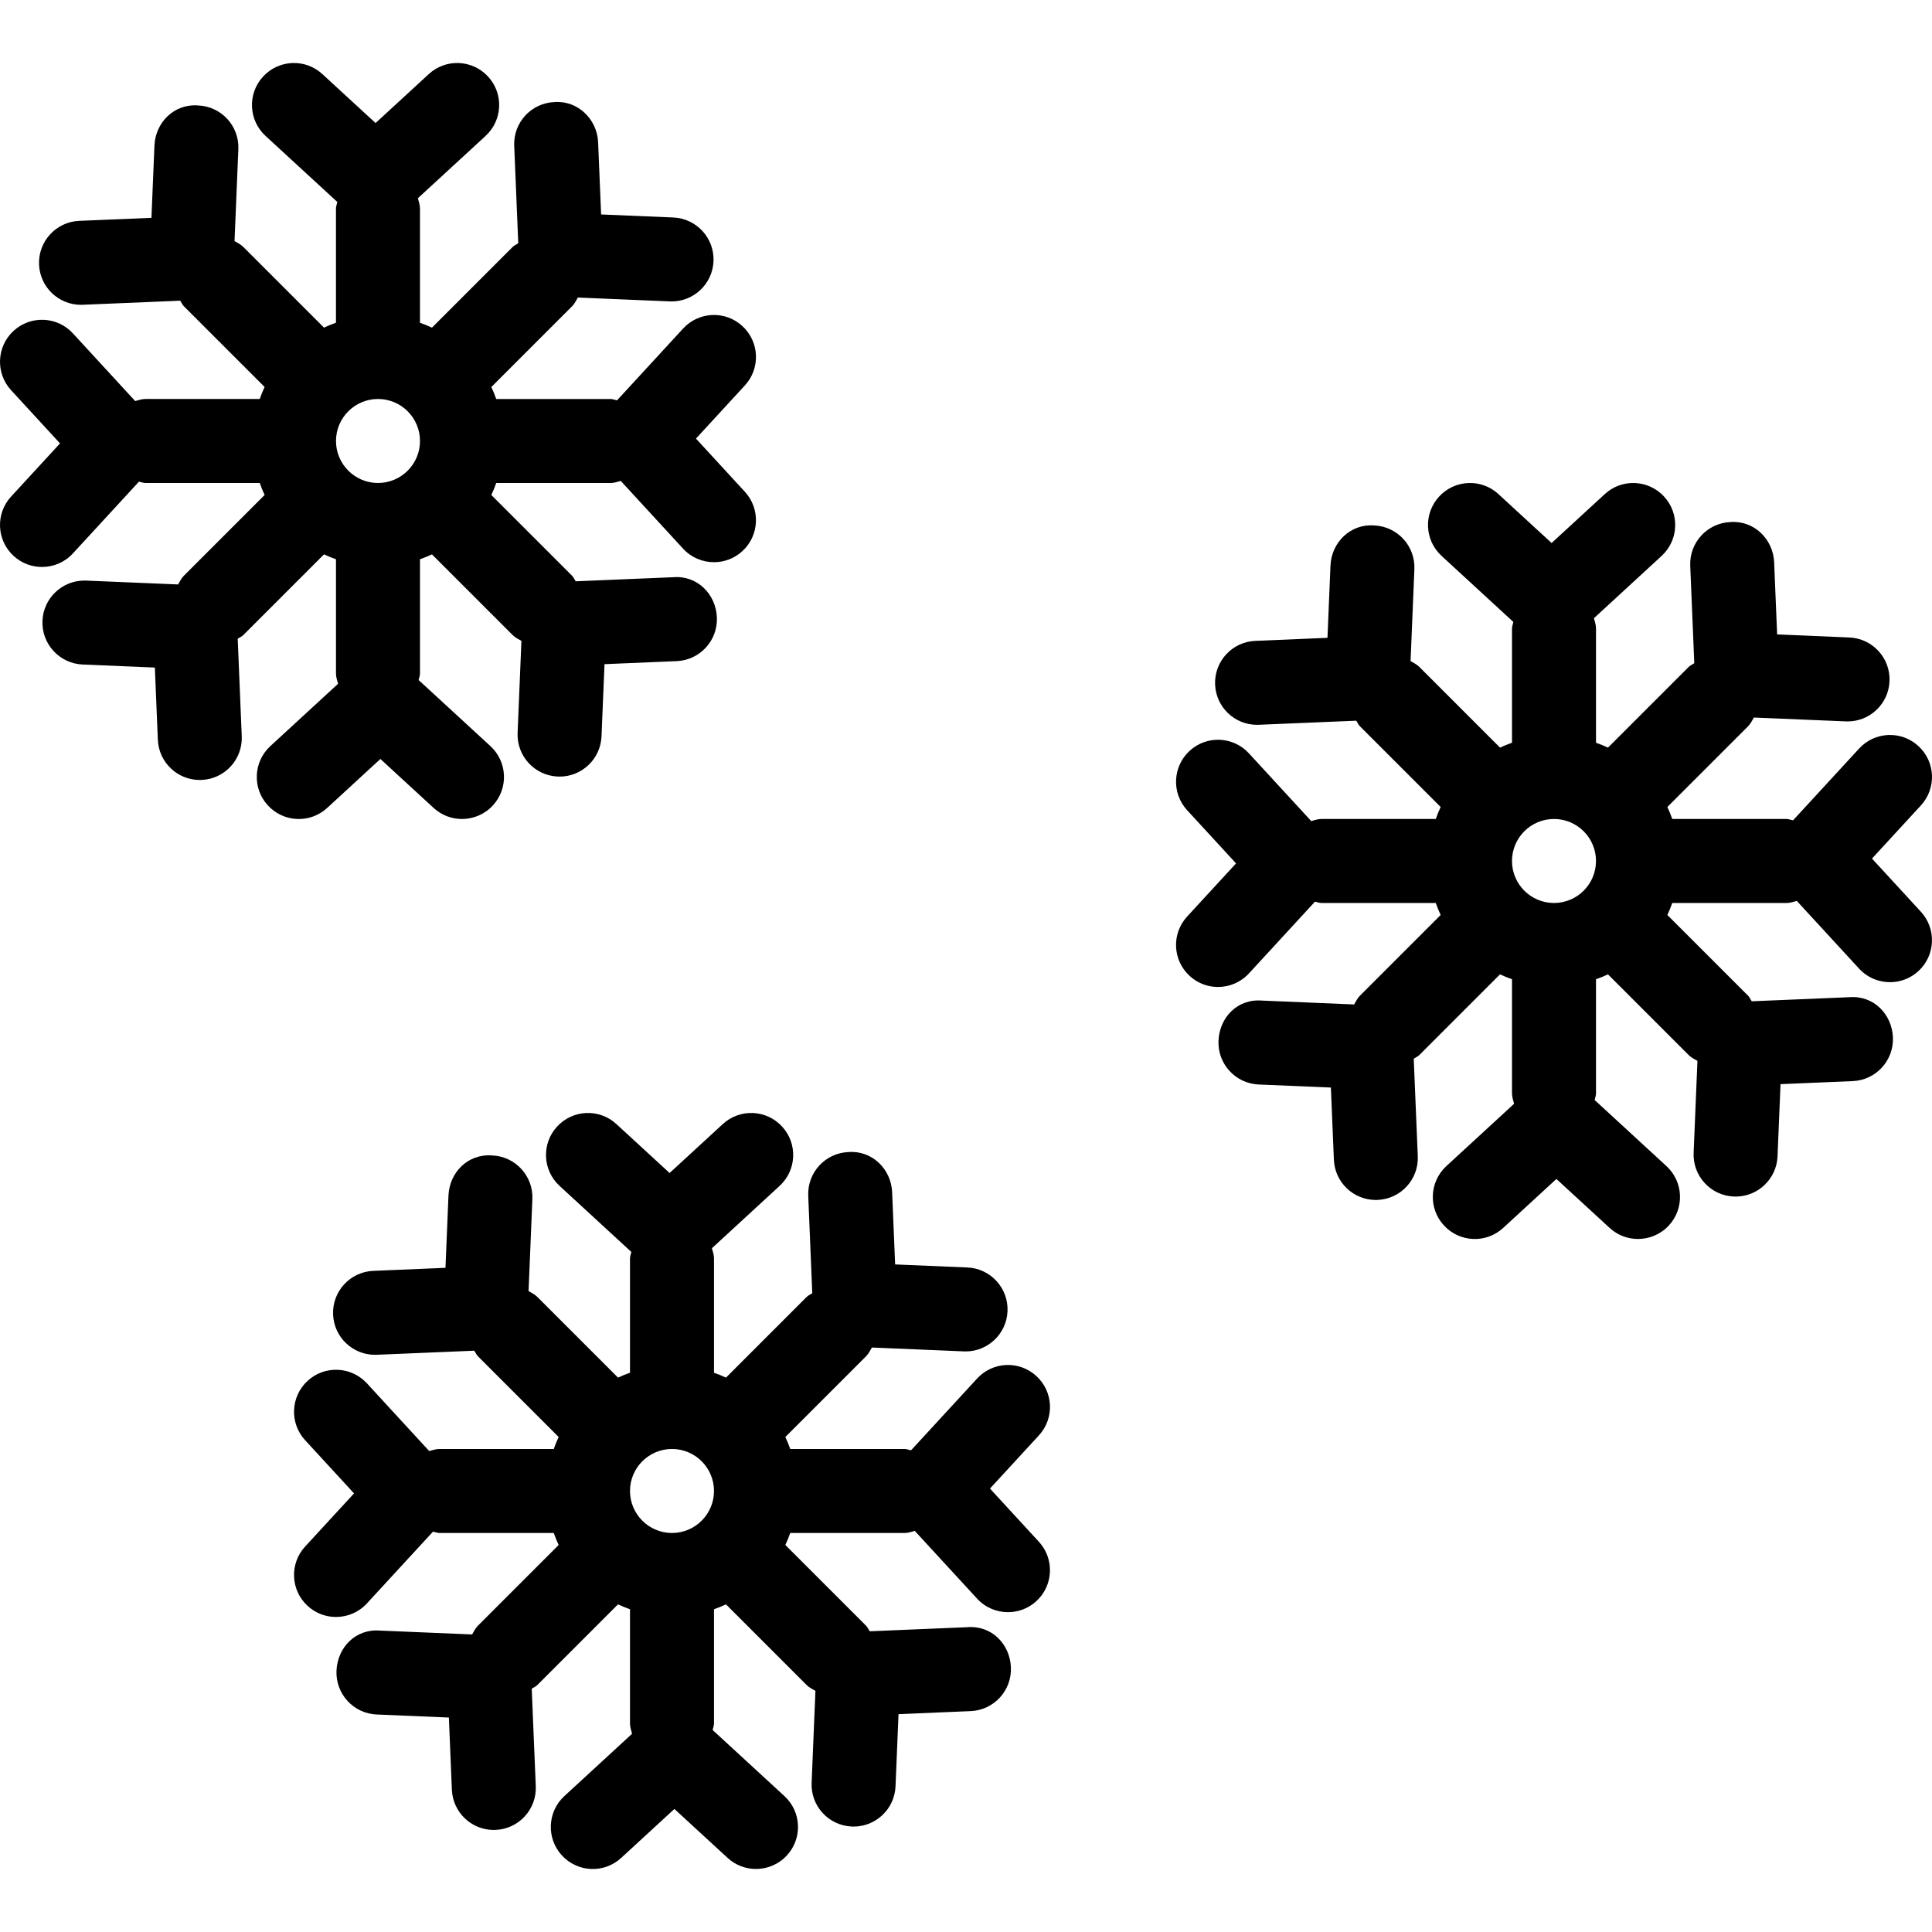
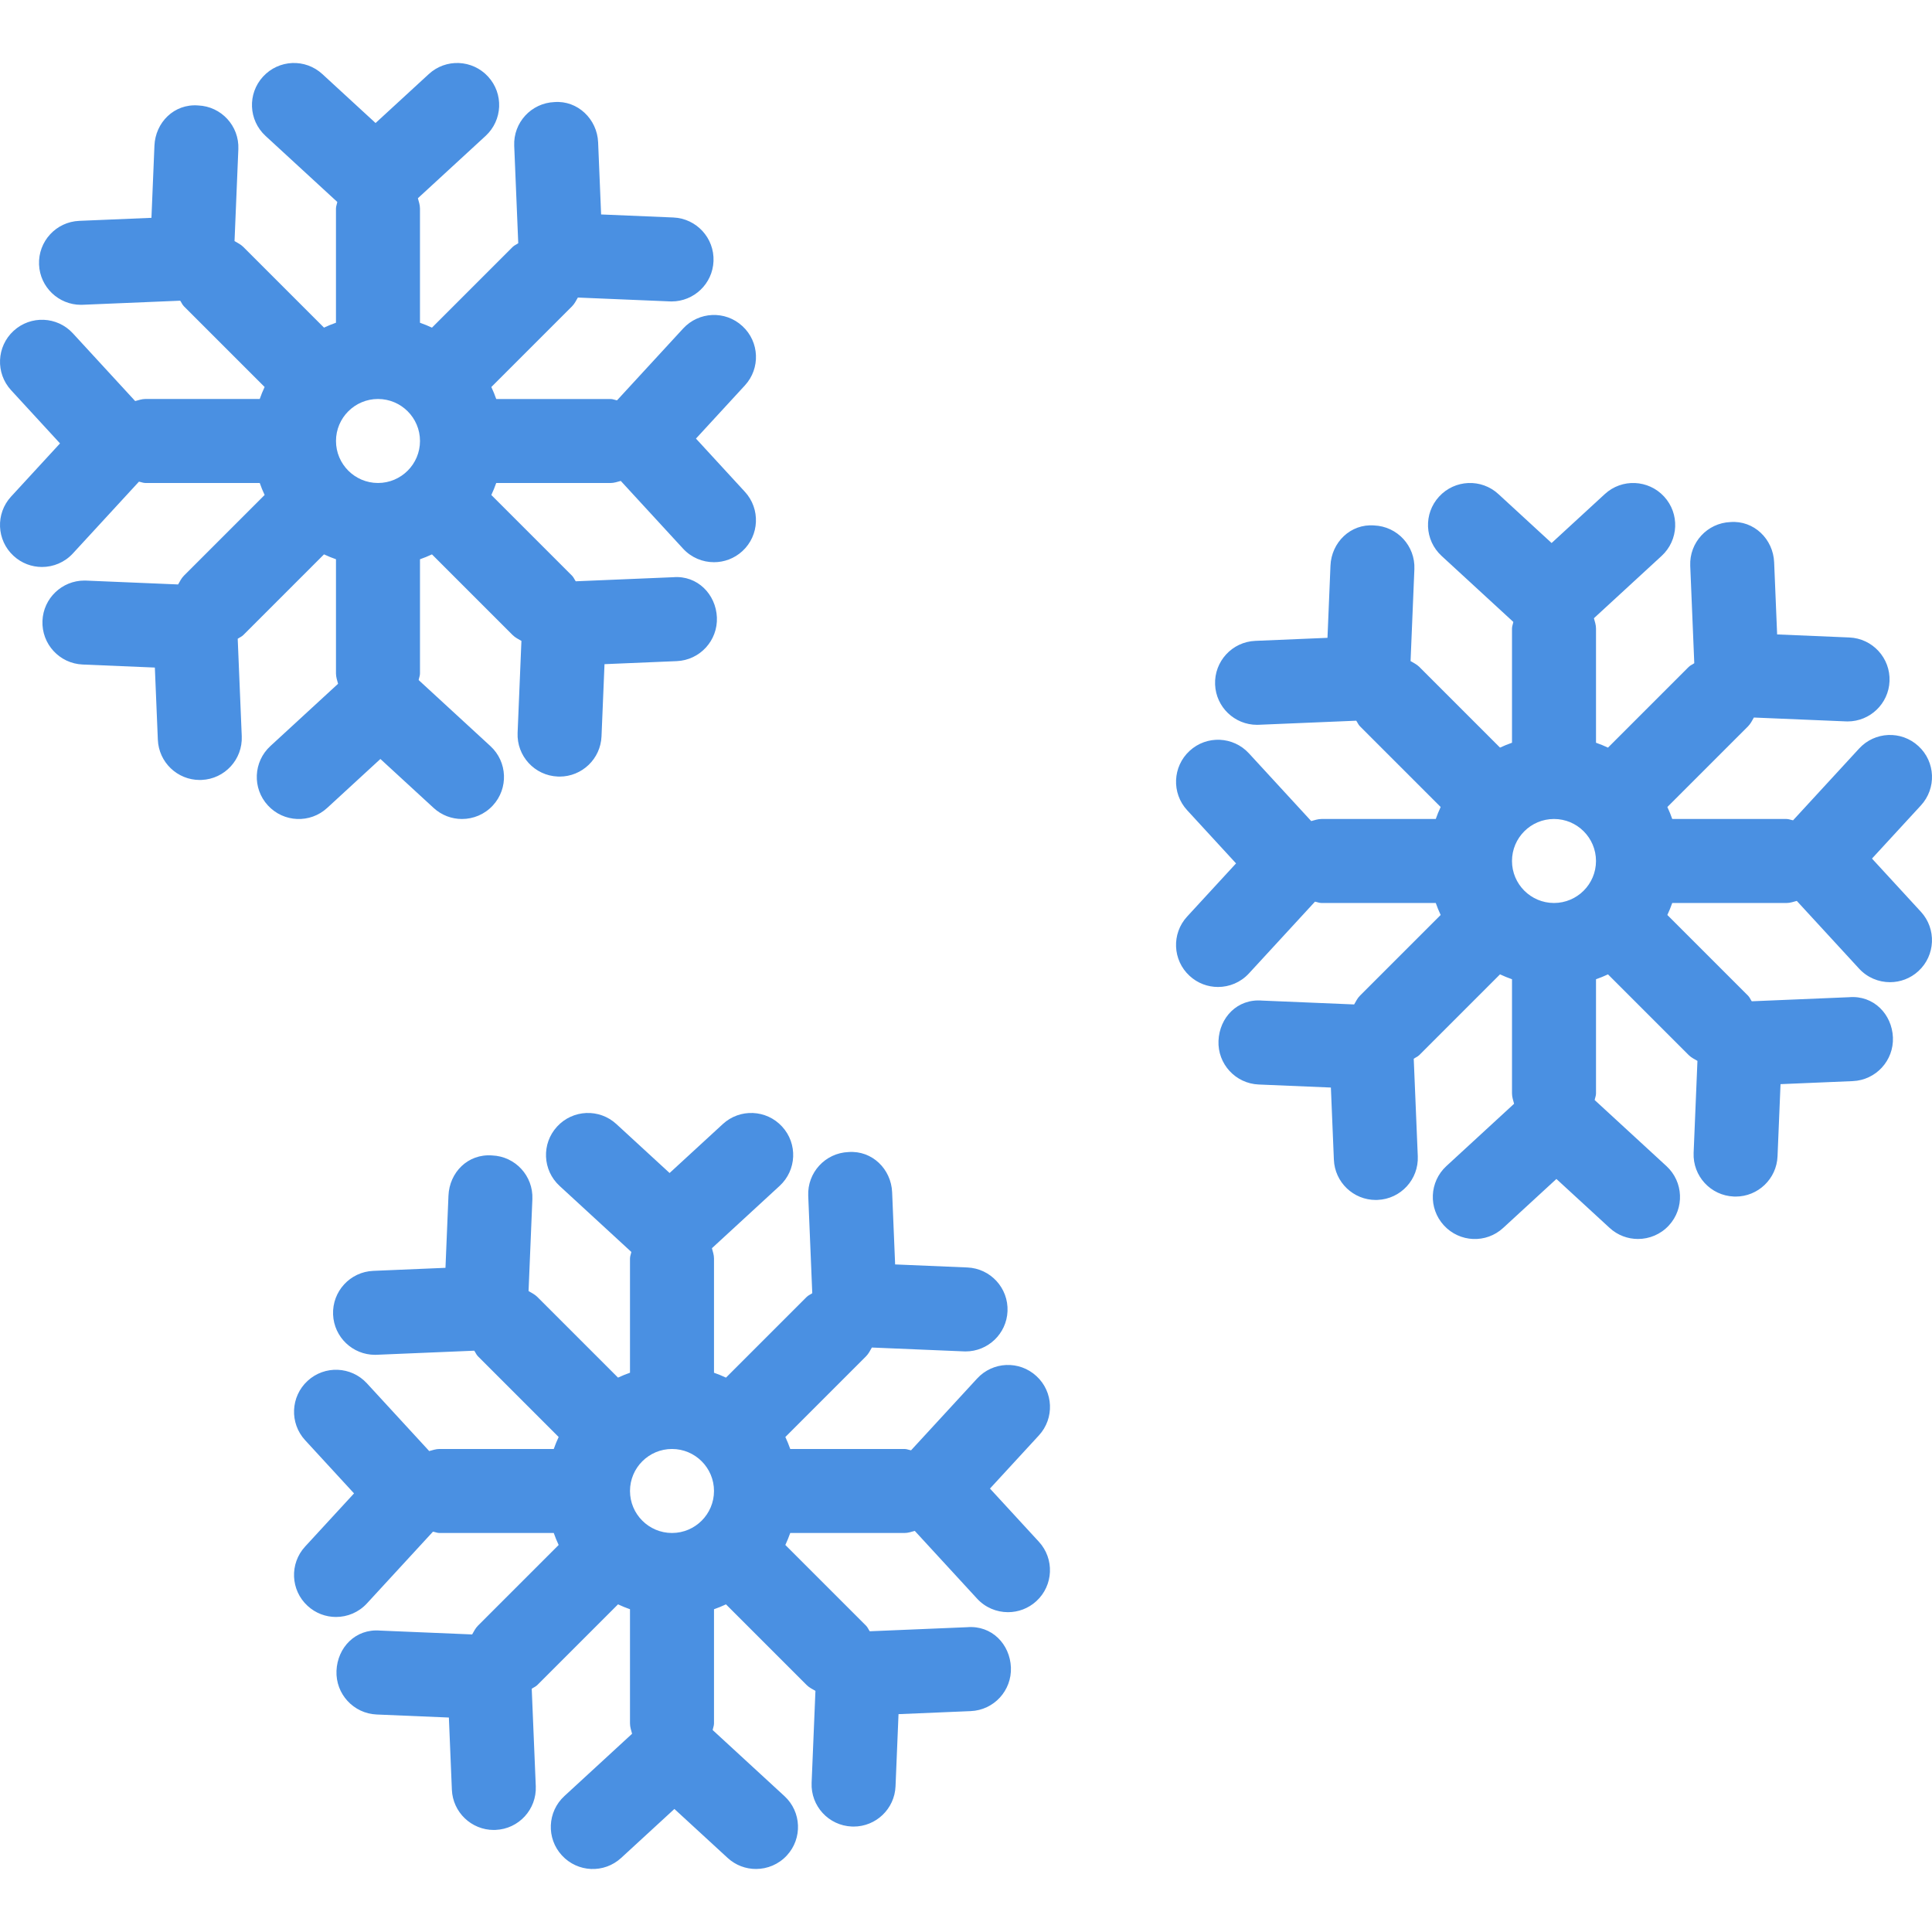
- <svg xmlns="http://www.w3.org/2000/svg" version="1.1" id="Layer_1" x="0px" y="0px" viewBox="0 0 164.028 164.028" style="enable-background:new 0 0 164.028 164.028;" xml:space="preserve">
+ <svg xmlns="http://www.w3.org/2000/svg" version="1.1" id="Layer_1" x="0px" y="0px" fill="#4A90E2" viewBox="0 0 164.028 164.028" style="enable-background:new 0 0 164.028 164.028;" xml:space="preserve">
  <g>
    <g>
      <g>
        <path d="M87.994,116.832c-1.452-1.341-3.705-1.243-5.039,0.209l-5.606,6.091c-0.189-0.031-0.36-0.113-0.558-0.113h-9.699     c-0.124-0.348-0.257-0.687-0.415-1.017l6.852-6.852c0.22-0.22,0.344-0.489,0.494-0.744l7.804,0.327     c0.052,0.004,0.103,0.004,0.152,0.004c1.901,0,3.481-1.501,3.56-3.416c0.082-1.968-1.445-3.629-3.412-3.712l-6.13-0.258     l-0.254-6.125c-0.08-1.968-1.698-3.569-3.71-3.416c-1.968,0.08-3.496,1.741-3.414,3.708l0.343,8.276     c-0.155,0.112-0.334,0.175-0.474,0.315l-6.852,6.852c-0.331-0.158-0.669-0.291-1.017-0.415v-9.697     c0-0.311-0.102-0.588-0.177-0.875l5.75-5.292c1.448-1.334,1.543-3.587,0.209-5.035c-1.332-1.452-3.587-1.55-5.039-0.209     l-4.513,4.151l-4.513-4.151c-1.452-1.341-3.707-1.243-5.039,0.209c-1.334,1.448-1.24,3.702,0.209,5.035l6.094,5.608     c-0.032,0.189-0.113,0.36-0.113,0.558v9.697c-0.348,0.124-0.687,0.257-1.017,0.415l-6.852-6.852     c-0.219-0.219-0.488-0.343-0.743-0.494l0.324-7.808c0.082-1.968-1.447-3.629-3.414-3.708c-2.07-0.16-3.63,1.448-3.71,3.416     l-0.254,6.125l-6.13,0.258c-1.968,0.083-3.494,1.745-3.412,3.712c0.08,1.915,1.659,3.416,3.56,3.416c0.049,0,0.099,0,0.152-0.004     l8.272-0.346c0.112,0.156,0.175,0.335,0.315,0.475l6.852,6.852c-0.158,0.331-0.291,0.669-0.415,1.017h-9.699     c-0.311,0-0.589,0.102-0.876,0.177l-5.287-5.748c-1.335-1.452-3.588-1.546-5.037-0.213c-1.45,1.334-1.544,3.59-0.211,5.039     l4.153,4.516l-4.153,4.513c-1.334,1.448-1.24,3.705,0.209,5.035c0.686,0.634,1.551,0.944,2.413,0.944     c0.963,0,1.922-0.387,2.626-1.152l5.606-6.091c0.189,0.031,0.359,0.113,0.557,0.113h9.699c0.124,0.348,0.256,0.687,0.415,1.017     l-6.852,6.852c-0.22,0.22-0.344,0.489-0.494,0.744l-7.804-0.327c-2.105-0.178-3.63,1.445-3.712,3.412     c-0.082,1.967,1.445,3.629,3.412,3.712l6.13,0.258l0.254,6.125c0.078,1.919,1.659,3.42,3.56,3.42c0.049,0,0.099,0,0.15-0.004     c1.968-0.08,3.496-1.741,3.414-3.708l-0.344-8.276c0.155-0.112,0.334-0.175,0.474-0.315l6.852-6.852     c0.331,0.158,0.669,0.291,1.017,0.415v9.697c0,0.311,0.102,0.588,0.177,0.875l-5.75,5.292c-1.448,1.334-1.543,3.587-0.209,5.035     c1.334,1.452,3.585,1.553,5.039,0.209l4.513-4.151l4.513,4.151c0.686,0.634,1.551,0.944,2.413,0.944     c0.963,0,1.922-0.387,2.626-1.152c1.334-1.448,1.24-3.702-0.209-5.035l-6.094-5.608c0.031-0.189,0.113-0.361,0.113-0.559v-9.697     c0.348-0.124,0.687-0.257,1.017-0.415l6.852,6.852c0.219,0.219,0.488,0.343,0.743,0.494l-0.324,7.808     c-0.082,1.968,1.447,3.629,3.414,3.708c0.051,0.004,0.101,0.004,0.15,0.004c1.901,0,3.482-1.501,3.56-3.42l0.254-6.125     l6.13-0.258c1.968-0.083,3.494-1.745,3.412-3.712c-0.082-1.964-1.616-3.583-3.712-3.412l-8.272,0.346     c-0.112-0.156-0.175-0.335-0.315-0.475l-6.852-6.852c0.158-0.331,0.291-0.669,0.415-1.017h9.699c0.311,0,0.589-0.102,0.876-0.177     l5.287,5.748c0.704,0.766,1.663,1.152,2.626,1.152c0.862,0,1.727-0.31,2.412-0.94c1.45-1.334,1.544-3.59,0.211-5.039     l-4.153-4.516l4.153-4.513C89.537,120.418,89.443,118.162,87.994,116.832z M57.053,130.151c-1.966,0-3.566-1.598-3.566-3.566     c0-1.968,1.6-3.566,3.566-3.566s3.566,1.598,3.566,3.566C60.619,128.553,59.019,130.151,57.053,130.151z" />
        <path d="M158.933,72.893l4.153-4.513c1.334-1.448,1.24-3.705-0.209-5.035c-1.452-1.341-3.705-1.243-5.039,0.209l-5.606,6.091     c-0.189-0.031-0.36-0.113-0.558-0.113h-9.699c-0.124-0.348-0.257-0.687-0.415-1.017l6.852-6.852     c0.22-0.22,0.344-0.489,0.494-0.744l7.804,0.327c0.052,0.004,0.103,0.004,0.152,0.004c1.901,0,3.481-1.501,3.56-3.416     c0.082-1.968-1.445-3.629-3.412-3.712l-6.13-0.258l-0.254-6.125c-0.082-1.968-1.712-3.569-3.71-3.416     c-1.968,0.08-3.496,1.741-3.414,3.708l0.343,8.276c-0.155,0.112-0.334,0.175-0.474,0.315l-6.852,6.852     c-0.331-0.158-0.669-0.291-1.017-0.415v-9.697c0-0.311-0.102-0.588-0.177-0.875l5.75-5.292c1.448-1.334,1.543-3.587,0.209-5.035     s-3.587-1.55-5.039-0.209l-4.513,4.151l-4.513-4.151c-1.45-1.341-3.707-1.24-5.039,0.209c-1.334,1.448-1.24,3.702,0.209,5.035     l6.094,5.608c-0.032,0.189-0.113,0.36-0.113,0.558v9.697c-0.348,0.124-0.687,0.257-1.017,0.415l-6.852-6.852     c-0.219-0.219-0.488-0.343-0.743-0.494l0.324-7.808c0.082-1.968-1.447-3.629-3.414-3.708c-2.014-0.16-3.632,1.448-3.71,3.416     l-0.254,6.125l-6.13,0.258c-1.968,0.083-3.494,1.745-3.412,3.712c0.08,1.915,1.659,3.416,3.56,3.416c0.049,0,0.099,0,0.152-0.004     l8.272-0.346c0.112,0.156,0.175,0.335,0.315,0.475l6.852,6.852c-0.158,0.331-0.291,0.669-0.415,1.017h-9.699     c-0.311,0-0.589,0.102-0.876,0.177l-5.287-5.748c-1.335-1.452-3.588-1.55-5.037-0.213c-1.45,1.334-1.544,3.59-0.211,5.039     l4.153,4.516l-4.153,4.513c-1.334,1.448-1.24,3.705,0.209,5.035c0.686,0.634,1.551,0.944,2.413,0.944     c0.963,0,1.922-0.387,2.626-1.152l5.606-6.091c0.189,0.031,0.359,0.113,0.557,0.113h9.699c0.124,0.348,0.256,0.687,0.415,1.017     l-6.852,6.852c-0.22,0.22-0.344,0.489-0.494,0.744l-7.804-0.327c-2.119-0.178-3.63,1.445-3.712,3.412     c-0.082,1.967,1.445,3.629,3.412,3.712l6.13,0.258l0.254,6.125c0.078,1.919,1.659,3.42,3.56,3.42c0.049,0,0.099,0,0.15-0.004     c1.968-0.08,3.496-1.741,3.414-3.708l-0.344-8.276c0.155-0.112,0.334-0.175,0.474-0.315l6.852-6.852     c0.331,0.158,0.669,0.291,1.017,0.415v9.697c0,0.311,0.102,0.588,0.177,0.875l-5.75,5.292c-1.448,1.334-1.543,3.587-0.209,5.035     c1.334,1.452,3.587,1.553,5.039,0.209l4.513-4.151l4.513,4.151c0.686,0.634,1.551,0.944,2.413,0.944     c0.963,0,1.922-0.387,2.626-1.152c1.334-1.448,1.24-3.702-0.209-5.035l-6.094-5.608c0.031-0.189,0.113-0.361,0.113-0.559v-9.697     c0.348-0.124,0.687-0.257,1.017-0.415l6.852,6.852c0.219,0.219,0.488,0.343,0.743,0.494l-0.324,7.808     c-0.082,1.968,1.447,3.629,3.414,3.708c0.051,0.004,0.101,0.004,0.15,0.004c1.901,0,3.482-1.501,3.56-3.42l0.254-6.125     l6.13-0.258c1.968-0.083,3.494-1.745,3.412-3.712c-0.082-1.964-1.63-3.583-3.712-3.412l-8.272,0.346     c-0.112-0.156-0.175-0.335-0.315-0.475l-6.852-6.852c0.158-0.331,0.291-0.669,0.415-1.017h9.699c0.311,0,0.589-0.102,0.876-0.177     l5.287,5.748c0.704,0.766,1.663,1.152,2.626,1.152c0.862,0,1.727-0.31,2.412-0.94c1.45-1.334,1.544-3.59,0.211-5.039     L158.933,72.893z M131.935,76.664c-1.966,0-3.566-1.598-3.566-3.566c0-1.968,1.6-3.566,3.566-3.566s3.566,1.598,3.566,3.566     C135.501,75.066,133.901,76.664,131.935,76.664z" />
        <path d="M27.783,68.589l4.513-4.151l4.513,4.151c0.686,0.634,1.551,0.944,2.413,0.944c0.963,0,1.922-0.387,2.625-1.152     c1.334-1.448,1.24-3.702-0.209-5.035l-6.094-5.608c0.031-0.189,0.113-0.361,0.113-0.559v-9.697     c0.348-0.124,0.687-0.257,1.017-0.415l6.852,6.852c0.219,0.219,0.488,0.343,0.743,0.494l-0.324,7.808     c-0.082,1.968,1.447,3.629,3.414,3.708c0.051,0.004,0.101,0.004,0.15,0.004c1.901,0,3.482-1.501,3.56-3.42l0.254-6.125     l6.13-0.258c1.968-0.083,3.494-1.745,3.412-3.712c-0.083-1.964-1.657-3.583-3.712-3.412l-8.272,0.346     c-0.112-0.156-0.175-0.335-0.315-0.475l-6.852-6.852c0.158-0.331,0.291-0.669,0.415-1.017h9.699c0.311,0,0.589-0.102,0.876-0.177     l5.287,5.748c0.704,0.766,1.663,1.152,2.626,1.152c0.862,0,1.727-0.31,2.412-0.94c1.45-1.334,1.544-3.59,0.211-5.039     l-4.152-4.516l4.153-4.513c1.334-1.448,1.24-3.705-0.209-5.035c-1.45-1.344-3.707-1.243-5.039,0.209l-5.606,6.091     c-0.189-0.031-0.36-0.113-0.558-0.113H42.13c-0.124-0.348-0.257-0.687-0.415-1.017l6.852-6.852     c0.22-0.22,0.344-0.489,0.494-0.744l7.804,0.327c0.052,0.004,0.103,0.004,0.152,0.004c1.901,0,3.481-1.501,3.56-3.416     c0.082-1.968-1.445-3.629-3.412-3.712l-6.13-0.258l-0.254-6.125c-0.082-1.968-1.739-3.569-3.71-3.416     c-1.968,0.08-3.496,1.741-3.414,3.708L44,20.65c-0.155,0.112-0.334,0.175-0.474,0.315l-6.852,6.852     c-0.331-0.158-0.67-0.291-1.018-0.415v-9.697c0-0.311-0.102-0.588-0.177-0.875l5.75-5.292c1.448-1.334,1.543-3.587,0.209-5.035     c-1.334-1.452-3.587-1.55-5.039-0.209l-4.513,4.151l-4.513-4.151c-1.454-1.341-3.703-1.243-5.039,0.209     c-1.334,1.448-1.24,3.702,0.209,5.035l6.094,5.608c-0.031,0.189-0.113,0.361-0.113,0.559V27.4     c-0.348,0.124-0.687,0.257-1.017,0.415l-6.852-6.852c-0.219-0.219-0.488-0.343-0.743-0.494l0.324-7.808     c0.082-1.968-1.447-3.629-3.414-3.708c-2.042-0.16-3.63,1.448-3.71,3.416l-0.254,6.125l-6.131,0.257     c-1.968,0.083-3.494,1.745-3.412,3.712c0.08,1.915,1.659,3.416,3.56,3.416c0.049,0,0.099,0,0.152-0.004l8.272-0.346     c0.112,0.156,0.175,0.335,0.315,0.475l6.852,6.852c-0.158,0.331-0.291,0.669-0.415,1.017h-9.699     c-0.311,0-0.589,0.102-0.876,0.177L6.19,28.303c-1.332-1.452-3.587-1.546-5.037-0.213c-1.45,1.333-1.544,3.59-0.211,5.039     l4.153,4.516l-4.153,4.513c-1.334,1.448-1.24,3.705,0.209,5.035c0.686,0.634,1.551,0.944,2.413,0.944     c0.963,0,1.922-0.387,2.626-1.152l5.606-6.091c0.189,0.031,0.359,0.113,0.557,0.113h9.699c0.124,0.348,0.256,0.687,0.415,1.017     l-6.852,6.852c-0.22,0.22-0.344,0.489-0.494,0.744l-7.804-0.327C7.265,49.29,7.214,49.29,7.165,49.29     c-1.901,0-3.481,1.501-3.56,3.416c-0.082,1.968,1.445,3.629,3.412,3.712l6.13,0.258l0.254,6.125     c0.078,1.919,1.659,3.42,3.56,3.42c0.049,0,0.099,0,0.15-0.004c1.968-0.08,3.496-1.741,3.414-3.708l-0.343-8.276     c0.155-0.112,0.334-0.175,0.474-0.315l6.852-6.852c0.33,0.158,0.669,0.291,1.017,0.415v9.697c0,0.311,0.102,0.588,0.177,0.875     l-5.75,5.292c-1.448,1.334-1.543,3.587-0.209,5.035C24.078,69.832,26.331,69.93,27.783,68.589z M28.526,37.44     c0-1.968,1.6-3.566,3.566-3.566s3.566,1.598,3.566,3.566s-1.6,3.566-3.566,3.566S28.526,39.408,28.526,37.44z" />
      </g>
    </g>
  </g>
  <g>
</g>
  <g>
</g>
  <g>
</g>
  <g>
</g>
  <g>
</g>
  <g>
</g>
  <g>
</g>
  <g>
</g>
  <g>
</g>
  <g>
</g>
  <g>
</g>
  <g>
</g>
  <g>
</g>
  <g>
</g>
  <g>
</g>
</svg>
